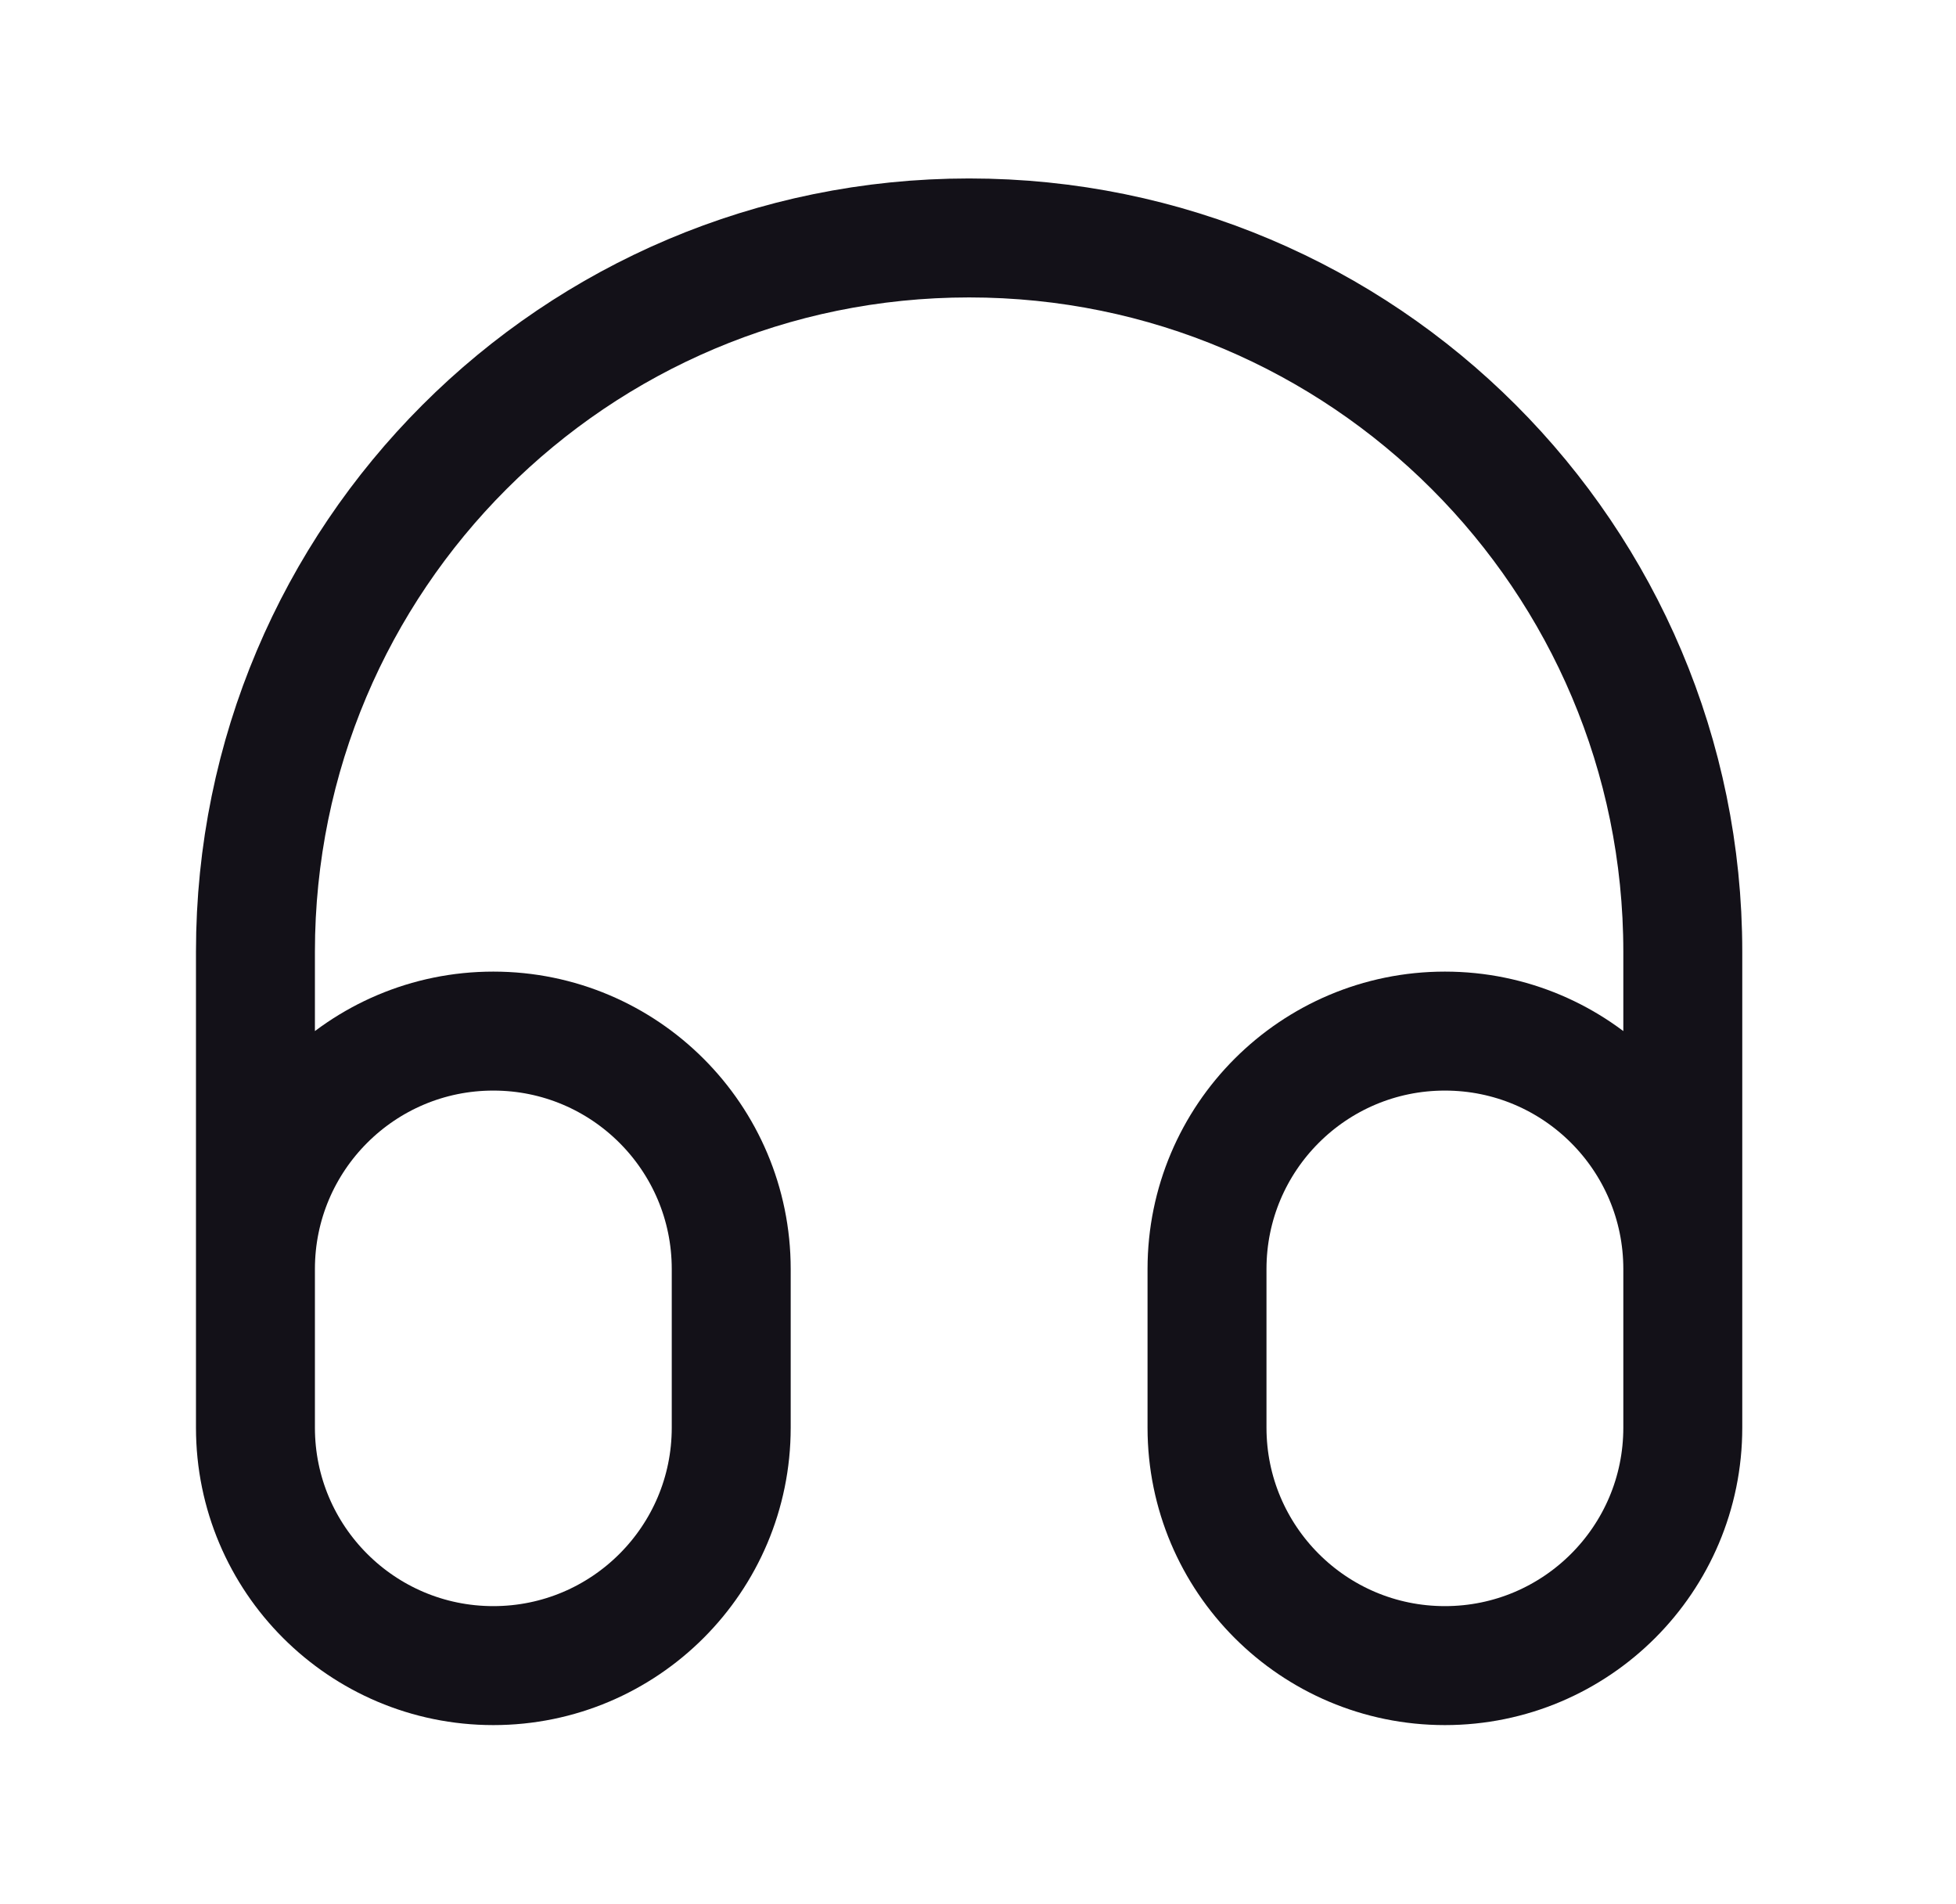
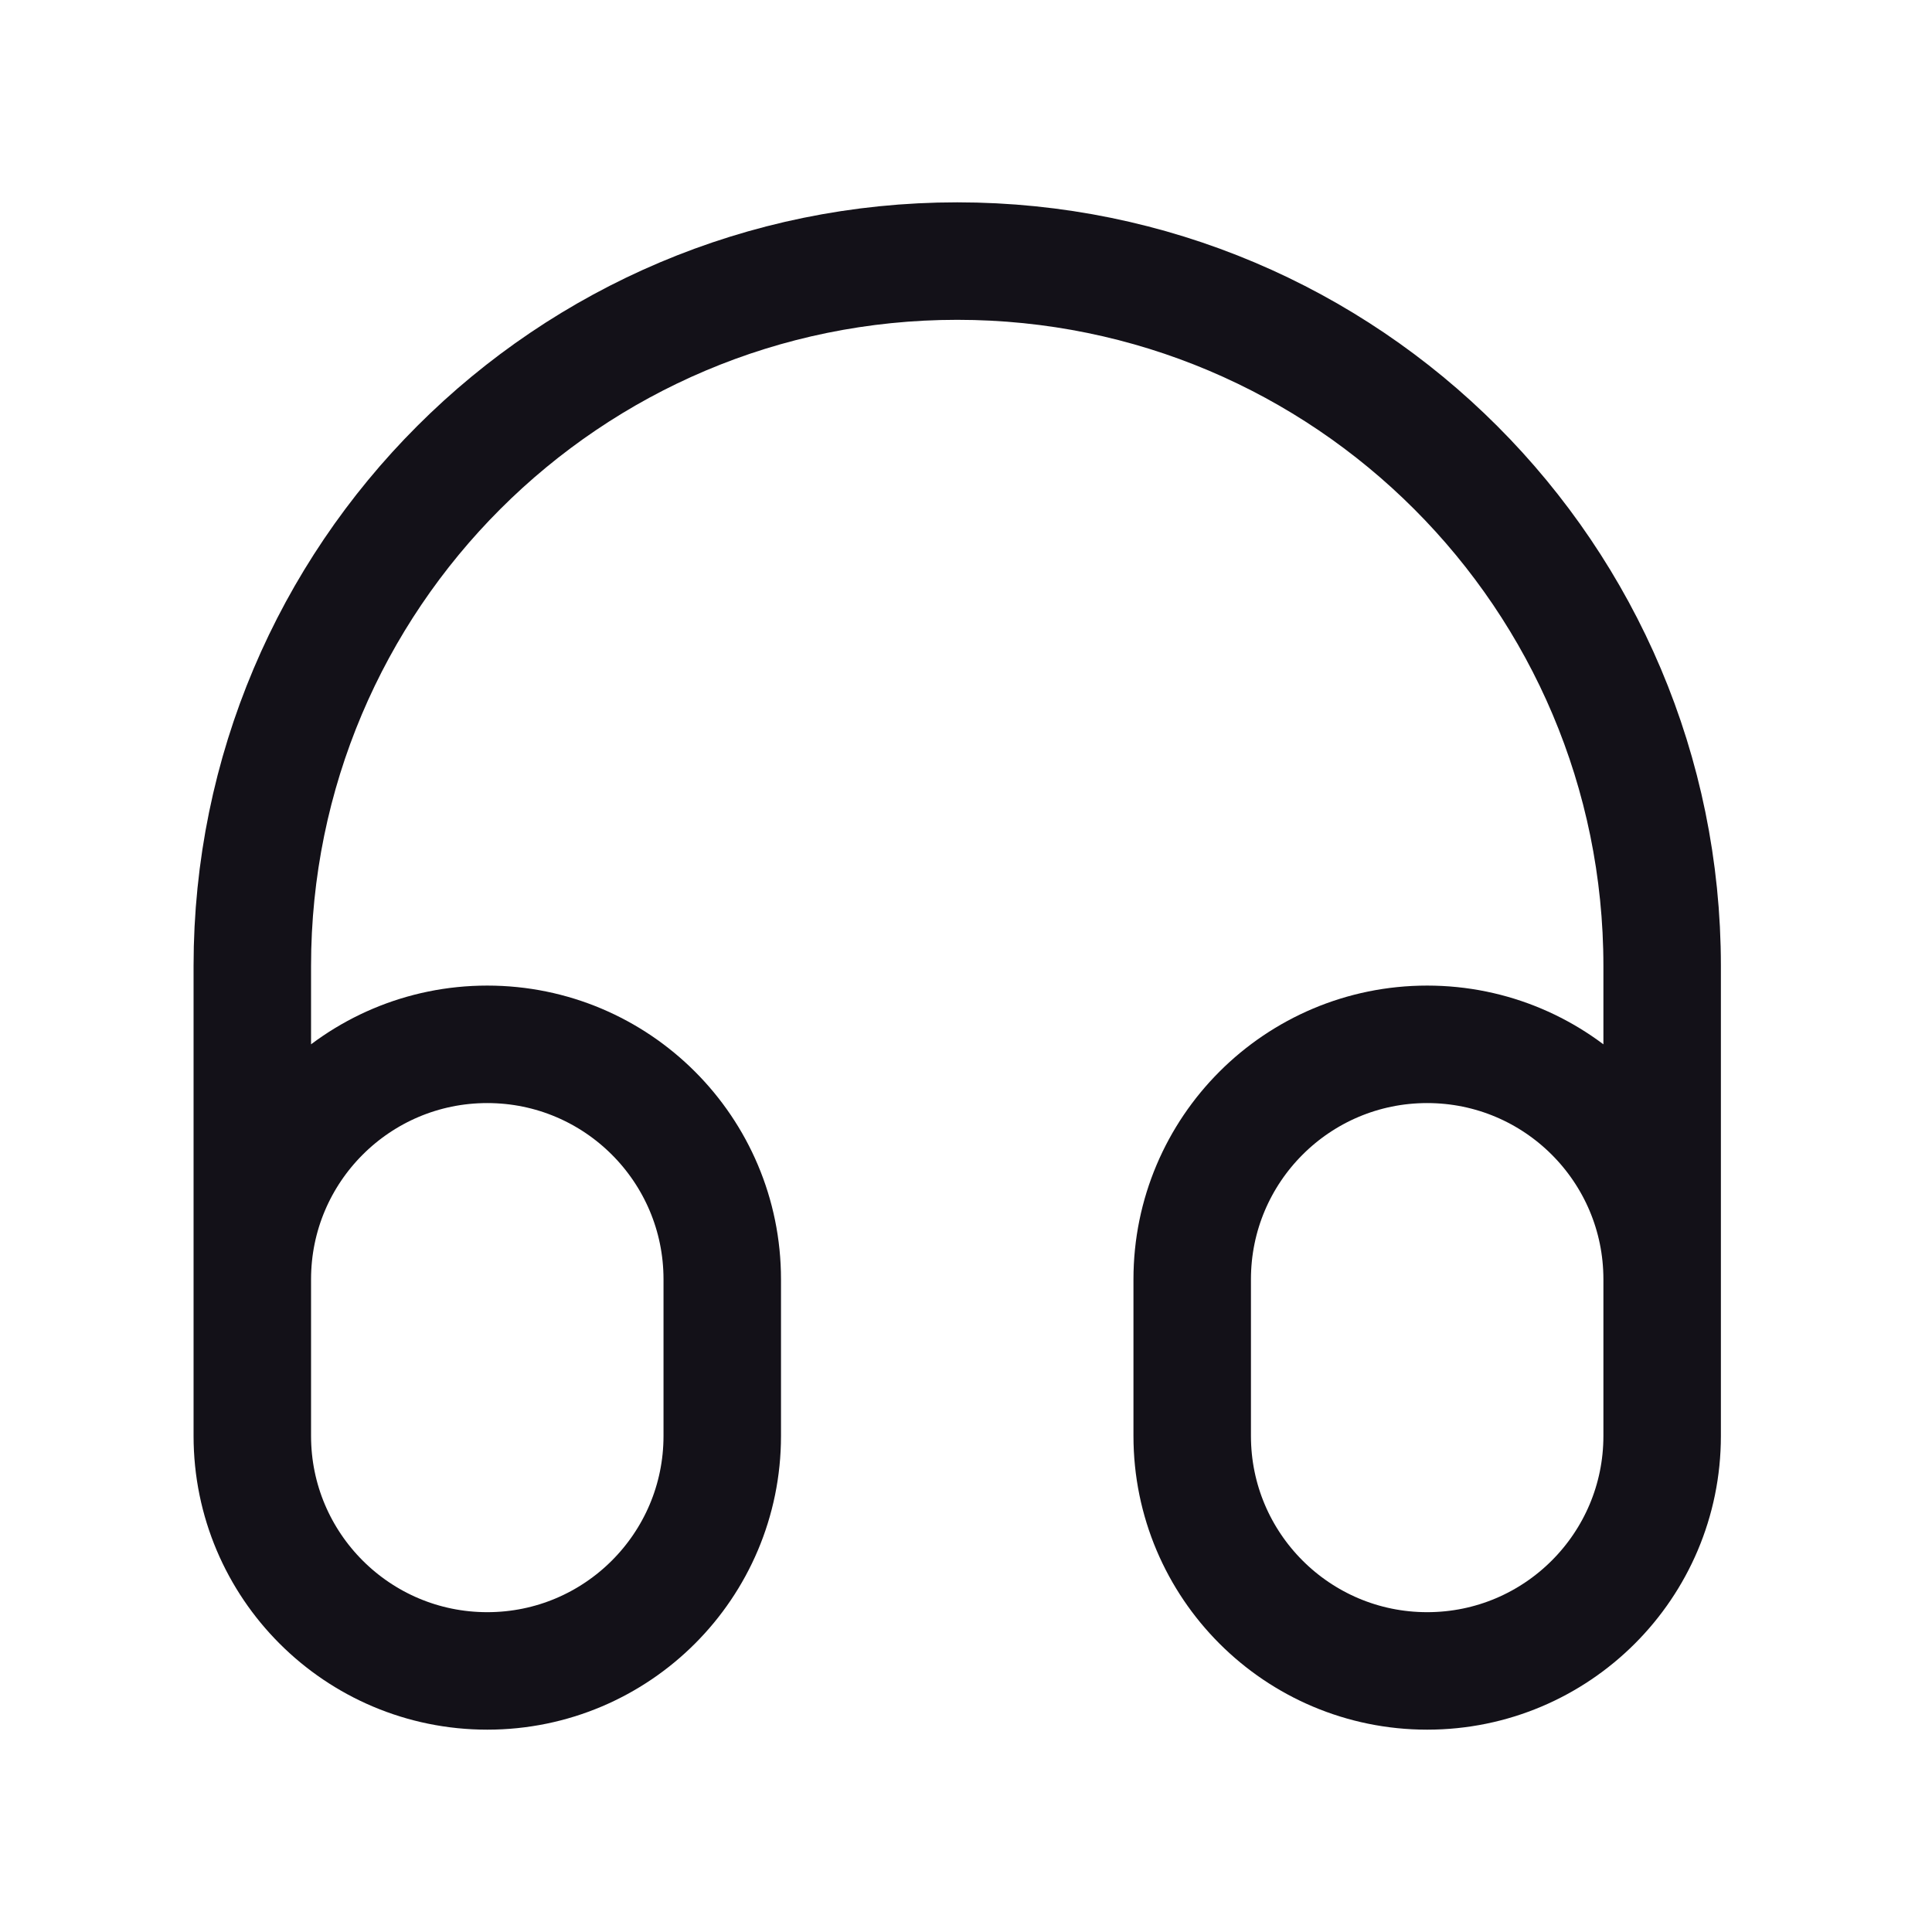
- <svg xmlns="http://www.w3.org/2000/svg" width="37" height="36" viewBox="0 0 37 36" fill="none">
+ <svg xmlns="http://www.w3.org/2000/svg" width="36" height="36" viewBox="0 0 37 36" fill="none">
  <path d="M31.832 24V27C31.832 29.485 29.817 31.5 27.332 31.5C24.847 31.5 22.832 29.485 22.832 27V24C22.832 21.515 24.847 19.5 27.332 19.5C29.817 19.5 31.832 21.515 31.832 24ZM31.832 24V18C31.832 10.544 25.788 4.5 18.332 4.5C10.876 4.5 4.832 10.544 4.832 18V24M4.832 24V27C4.832 29.485 6.847 31.5 9.332 31.5C11.817 31.5 13.832 29.485 13.832 27V24C13.832 21.515 11.817 19.5 9.332 19.5C6.847 19.5 4.832 21.515 4.832 24Z" stroke="#131118" stroke-width="2.25" stroke-linecap="square" stroke-linejoin="round" />
</svg>
